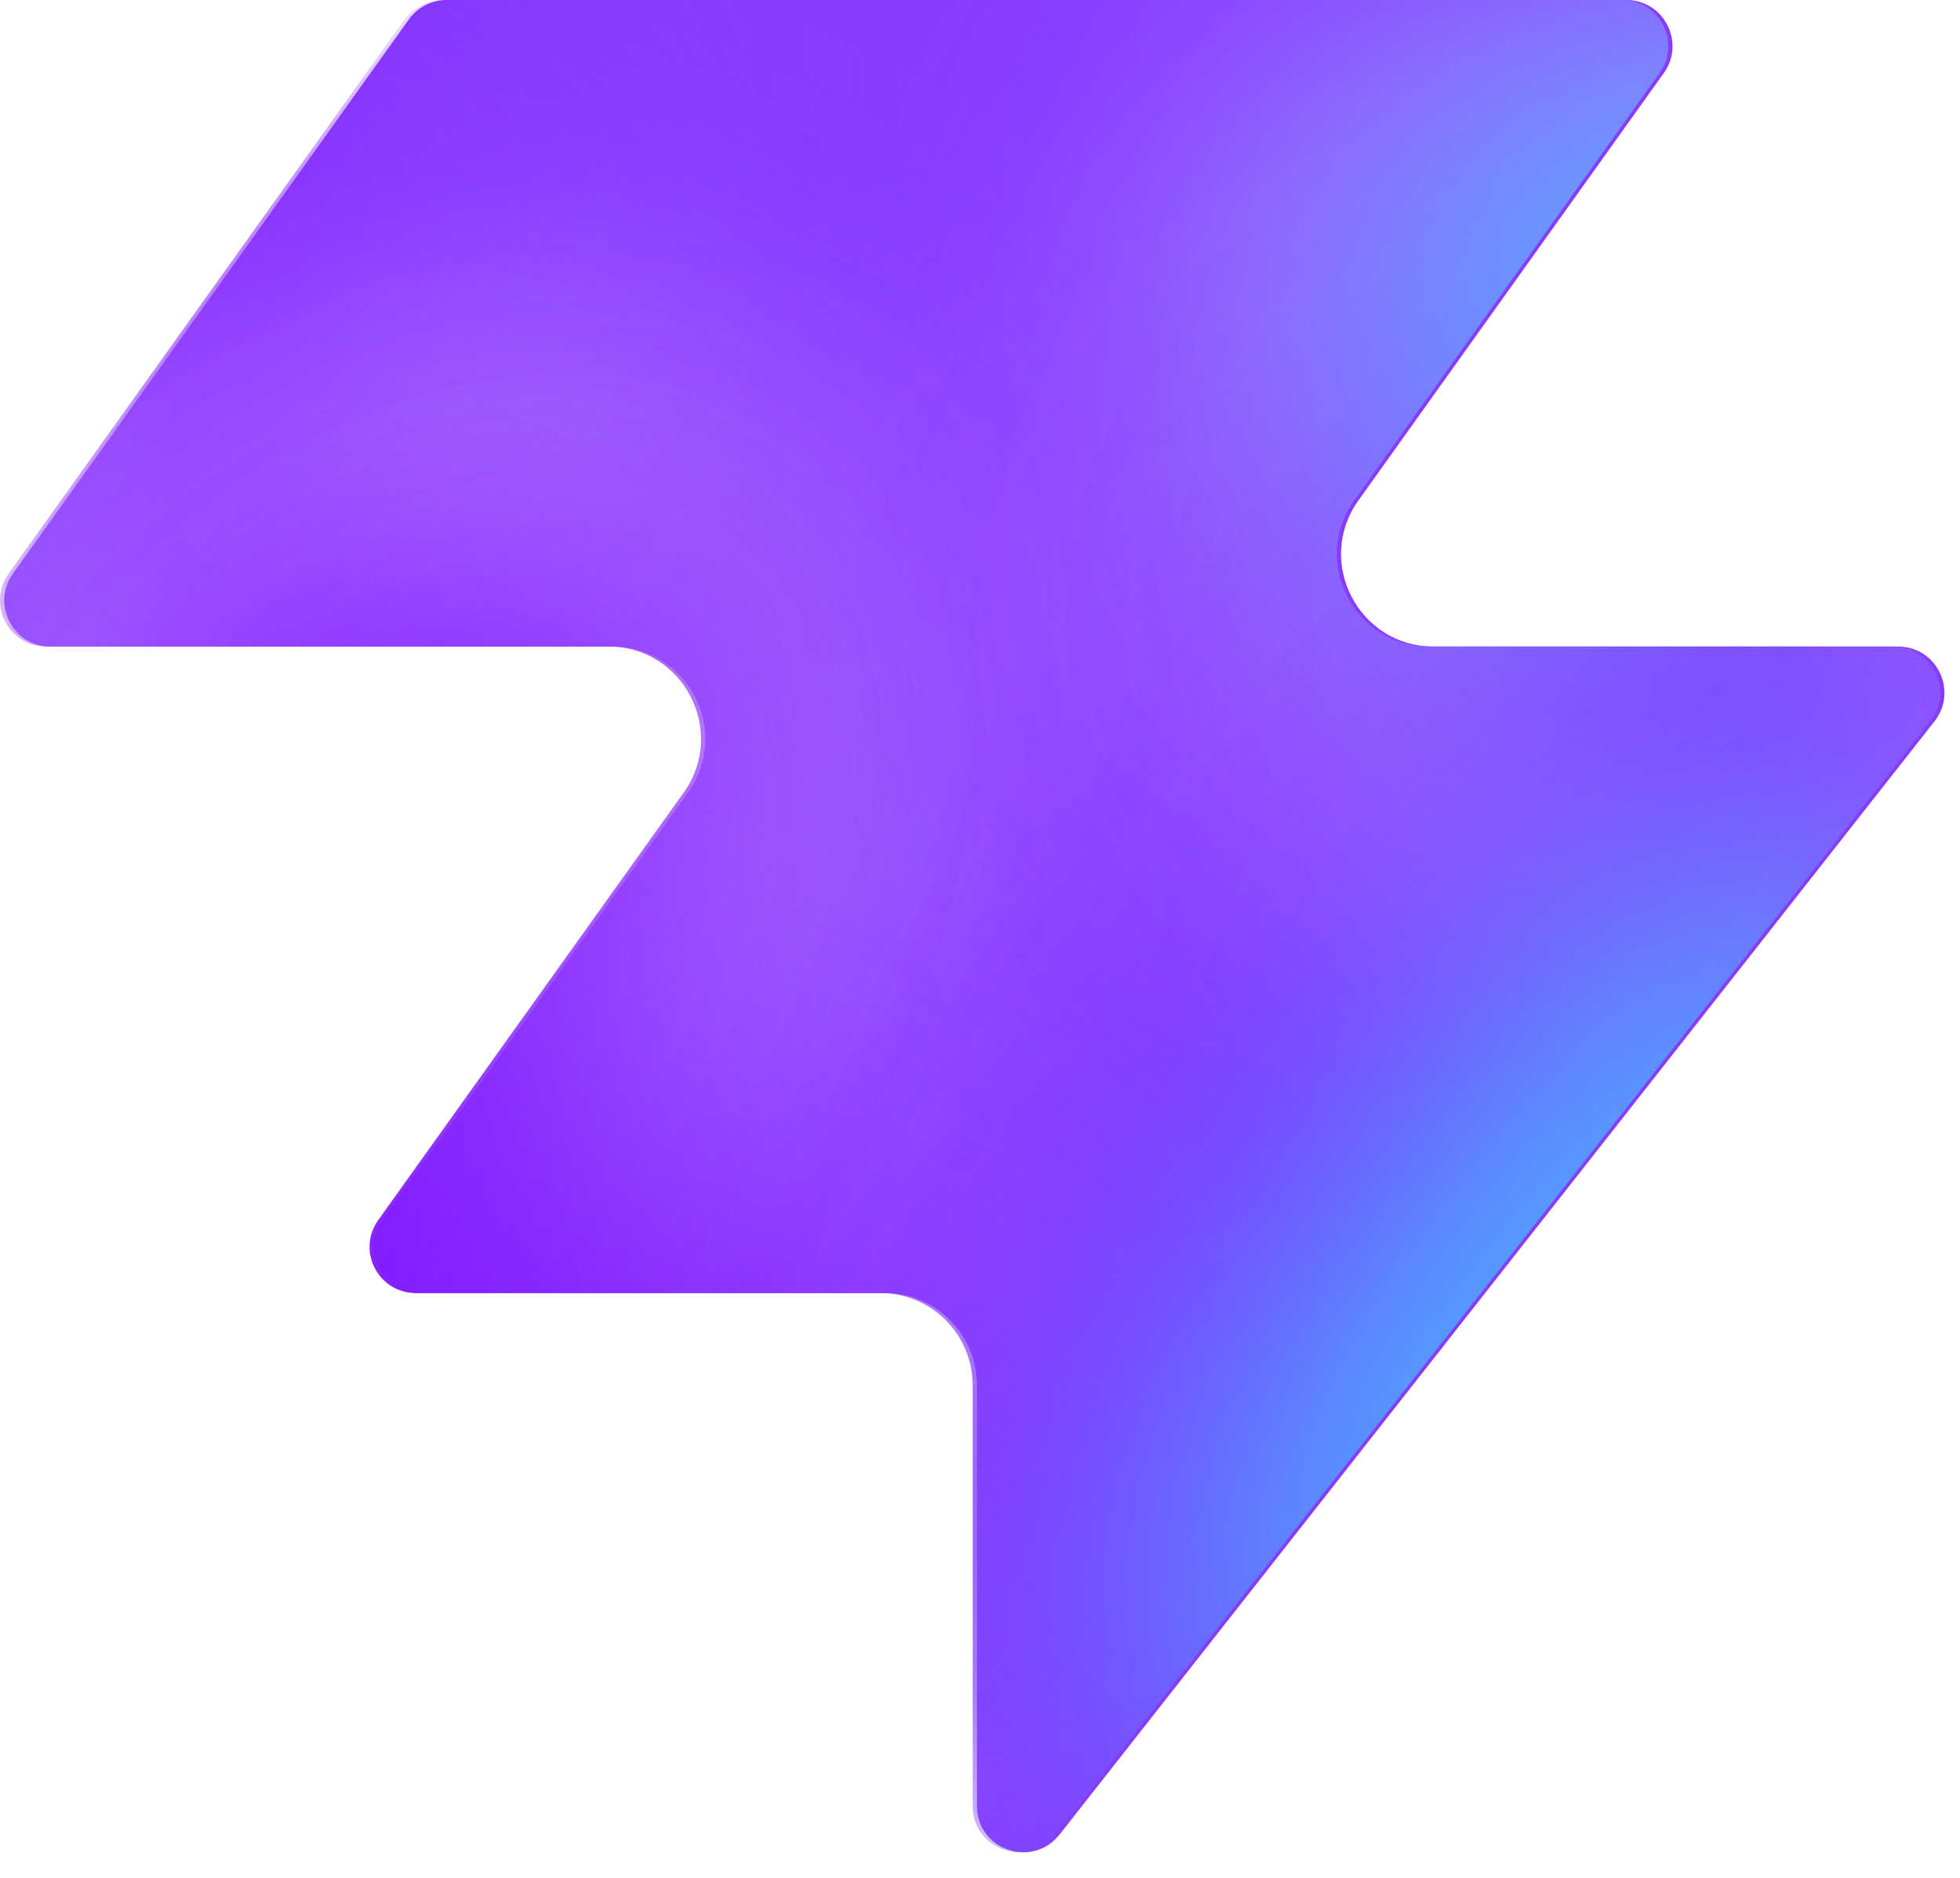
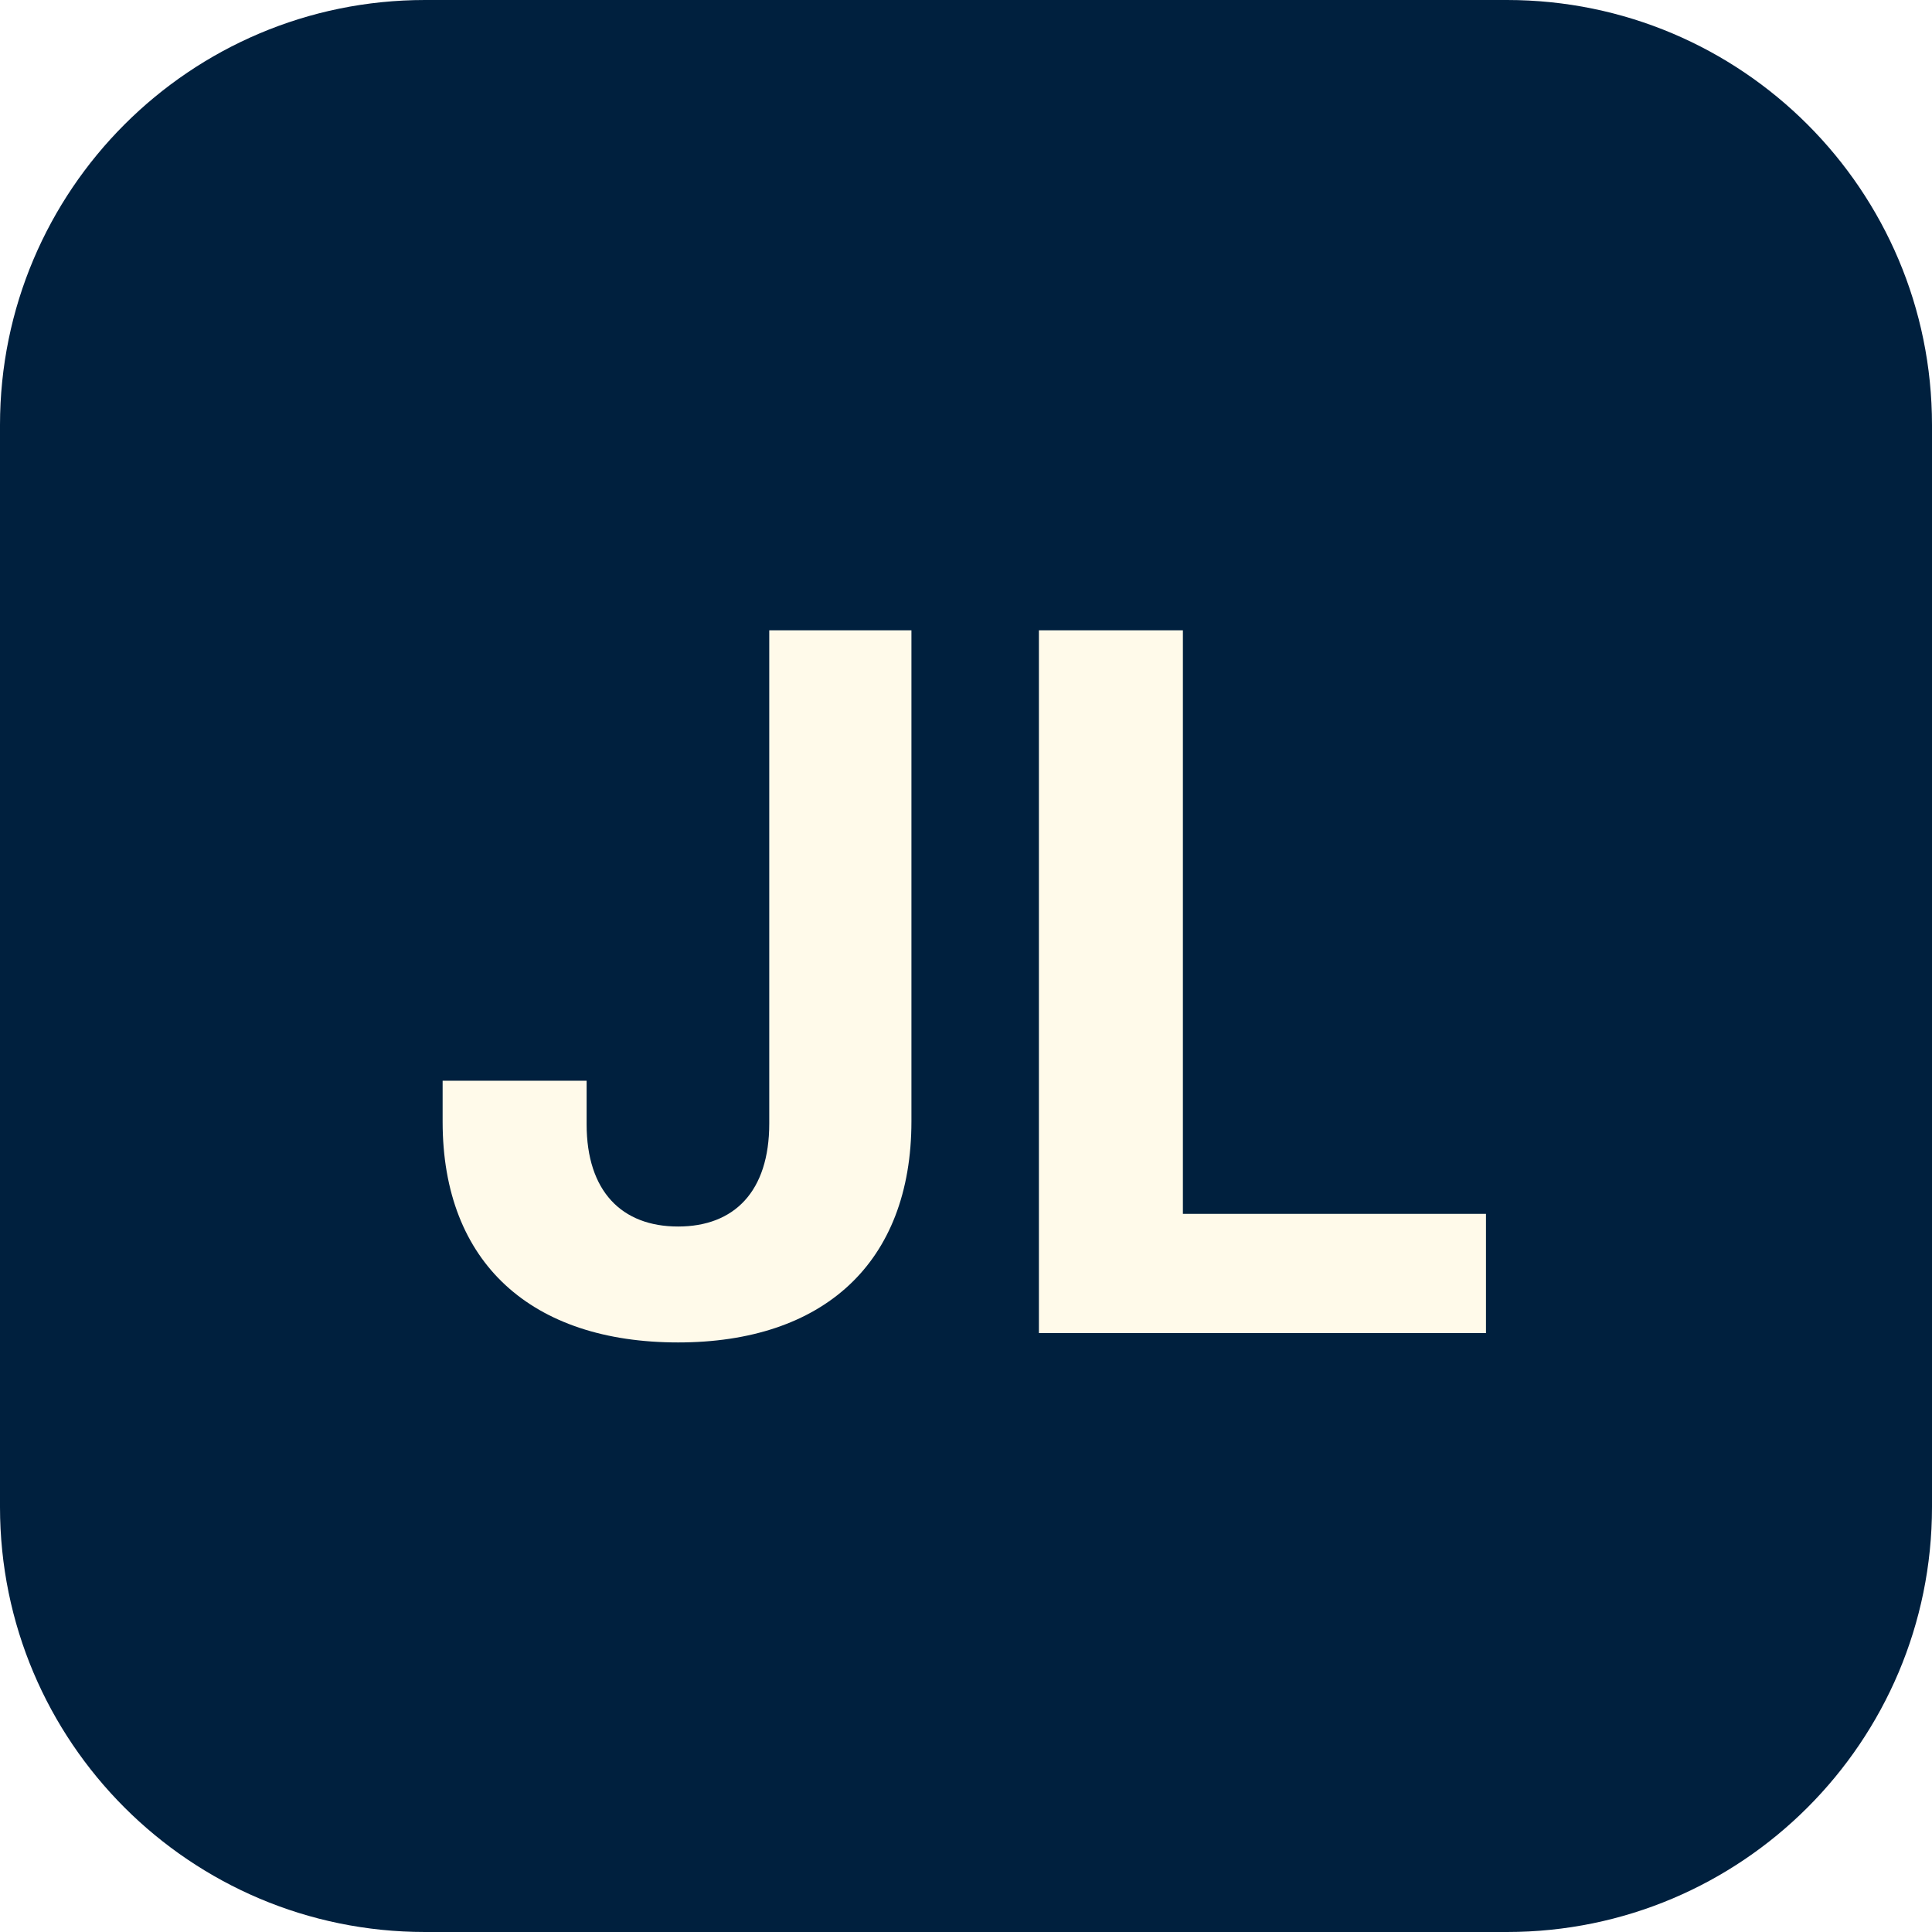
- <svg xmlns="http://www.w3.org/2000/svg" width="48" height="46" fill="none" viewBox="0 0 48 46">
-   <path fill="#863bff" d="M25.946 44.938c-.664.845-2.021.375-2.021-.698V33.937a2.26 2.26 0 0 0-2.262-2.262H10.287c-.92 0-1.456-1.04-.92-1.788l7.48-10.471c1.07-1.497 0-3.578-1.842-3.578H1.237c-.92 0-1.456-1.04-.92-1.788L10.013.474c.214-.297.556-.474.92-.474h28.894c.92 0 1.456 1.04.92 1.788l-7.48 10.471c-1.07 1.498 0 3.579 1.842 3.579h11.377c.943 0 1.473 1.088.89 1.83L25.947 44.94z" style="fill:#863bff;fill:color(display-p3 .525 .23 1);fill-opacity:1" />
-   <mask id="a" width="48" height="46" x="0" y="0" maskUnits="userSpaceOnUse" style="mask-type:alpha">
-     <path fill="#000" d="M25.842 44.938c-.664.844-2.021.375-2.021-.698V33.937a2.26 2.26 0 0 0-2.262-2.262H10.183c-.92 0-1.456-1.04-.92-1.788l7.48-10.471c1.07-1.498 0-3.579-1.842-3.579H1.133c-.92 0-1.456-1.04-.92-1.787L9.91.473c.214-.297.556-.474.92-.474h28.894c.92 0 1.456 1.04.92 1.788l-7.48 10.471c-1.07 1.498 0 3.578 1.842 3.578h11.377c.943 0 1.473 1.088.89 1.832L25.843 44.94z" style="fill:#000;fill-opacity:1" />
-   </mask>
-   <g mask="url(#a)">
-     <g filter="url(#b)">
-       <ellipse cx="5.508" cy="14.704" fill="#ede6ff" rx="5.508" ry="14.704" style="fill:#ede6ff;fill:color(display-p3 .927 .903 1);fill-opacity:1" transform="matrix(.00324 1 1 -.00324 -4.47 31.516)" />
-     </g>
-     <g filter="url(#c)">
-       <ellipse cx="10.399" cy="29.851" fill="#ede6ff" rx="10.399" ry="29.851" style="fill:#ede6ff;fill:color(display-p3 .927 .903 1);fill-opacity:1" transform="matrix(.00324 1 1 -.00324 -39.328 7.883)" />
-     </g>
-     <g filter="url(#d)">
-       <ellipse cx="5.508" cy="30.487" fill="#7e14ff" rx="5.508" ry="30.487" style="fill:#7e14ff;fill:color(display-p3 .492 .077 1);fill-opacity:1" transform="rotate(89.814 -25.913 -14.639)scale(1 -1)" />
-     </g>
-     <g filter="url(#e)">
-       <ellipse cx="5.508" cy="30.599" fill="#7e14ff" rx="5.508" ry="30.599" style="fill:#7e14ff;fill:color(display-p3 .492 .077 1);fill-opacity:1" transform="rotate(89.814 -32.644 -3.334)scale(1 -1)" />
-     </g>
-     <g filter="url(#f)">
-       <ellipse cx="5.508" cy="30.599" fill="#7e14ff" rx="5.508" ry="30.599" style="fill:#7e14ff;fill:color(display-p3 .492 .077 1);fill-opacity:1" transform="matrix(.00324 1 1 -.00324 -34.34 30.47)" />
-     </g>
-     <g filter="url(#g)">
-       <ellipse cx="14.072" cy="22.078" fill="#ede6ff" rx="14.072" ry="22.078" style="fill:#ede6ff;fill:color(display-p3 .927 .903 1);fill-opacity:1" transform="rotate(93.35 24.506 48.493)scale(-1 1)" />
-     </g>
-     <g filter="url(#h)">
-       <ellipse cx="3.47" cy="21.501" fill="#7e14ff" rx="3.47" ry="21.501" style="fill:#7e14ff;fill:color(display-p3 .492 .077 1);fill-opacity:1" transform="rotate(89.009 28.708 47.59)scale(-1 1)" />
-     </g>
-     <g filter="url(#i)">
-       <ellipse cx="3.47" cy="21.501" fill="#7e14ff" rx="3.47" ry="21.501" style="fill:#7e14ff;fill:color(display-p3 .492 .077 1);fill-opacity:1" transform="rotate(89.009 28.708 47.59)scale(-1 1)" />
-     </g>
-     <g filter="url(#j)">
-       <ellipse cx=".387" cy="8.972" fill="#7e14ff" rx="4.407" ry="29.108" style="fill:#7e14ff;fill:color(display-p3 .492 .077 1);fill-opacity:1" transform="rotate(39.51 .387 8.972)" />
-     </g>
-     <g filter="url(#k)">
-       <ellipse cx="47.523" cy="-6.092" fill="#7e14ff" rx="4.407" ry="29.108" style="fill:#7e14ff;fill:color(display-p3 .492 .077 1);fill-opacity:1" transform="rotate(37.892 47.523 -6.092)" />
-     </g>
-     <g filter="url(#l)">
-       <ellipse cx="41.412" cy="6.333" fill="#47bfff" rx="5.971" ry="9.665" style="fill:#47bfff;fill:color(display-p3 .28 .748 1);fill-opacity:1" transform="rotate(37.892 41.412 6.333)" />
-     </g>
-     <g filter="url(#m)">
-       <ellipse cx="-1.879" cy="38.332" fill="#7e14ff" rx="4.407" ry="29.108" style="fill:#7e14ff;fill:color(display-p3 .492 .077 1);fill-opacity:1" transform="rotate(37.892 -1.88 38.332)" />
-     </g>
-     <g filter="url(#n)">
-       <ellipse cx="-1.879" cy="38.332" fill="#7e14ff" rx="4.407" ry="29.108" style="fill:#7e14ff;fill:color(display-p3 .492 .077 1);fill-opacity:1" transform="rotate(37.892 -1.88 38.332)" />
-     </g>
-     <g filter="url(#o)">
-       <ellipse cx="35.651" cy="29.907" fill="#7e14ff" rx="4.407" ry="29.108" style="fill:#7e14ff;fill:color(display-p3 .492 .077 1);fill-opacity:1" transform="rotate(37.892 35.651 29.907)" />
-     </g>
-     <g filter="url(#p)">
-       <ellipse cx="38.418" cy="32.4" fill="#47bfff" rx="5.971" ry="15.297" style="fill:#47bfff;fill:color(display-p3 .28 .748 1);fill-opacity:1" transform="rotate(37.892 38.418 32.4)" />
-     </g>
-   </g>
-   <defs>
-     <filter id="b" width="60.045" height="41.654" x="-19.77" y="16.149" color-interpolation-filters="sRGB" filterUnits="userSpaceOnUse">
-       <feFlood flood-opacity="0" result="BackgroundImageFix" />
-       <feBlend in="SourceGraphic" in2="BackgroundImageFix" result="shape" />
-       <feGaussianBlur result="effect1_foregroundBlur_2002_17158" stdDeviation="7.659" />
-     </filter>
-     <filter id="c" width="90.34" height="51.437" x="-54.613" y="-7.533" color-interpolation-filters="sRGB" filterUnits="userSpaceOnUse">
-       <feFlood flood-opacity="0" result="BackgroundImageFix" />
-       <feBlend in="SourceGraphic" in2="BackgroundImageFix" result="shape" />
-       <feGaussianBlur result="effect1_foregroundBlur_2002_17158" stdDeviation="7.659" />
-     </filter>
-     <filter id="d" width="79.355" height="29.4" x="-49.64" y="2.03" color-interpolation-filters="sRGB" filterUnits="userSpaceOnUse">
-       <feFlood flood-opacity="0" result="BackgroundImageFix" />
-       <feBlend in="SourceGraphic" in2="BackgroundImageFix" result="shape" />
-       <feGaussianBlur result="effect1_foregroundBlur_2002_17158" stdDeviation="4.596" />
-     </filter>
-     <filter id="e" width="79.579" height="29.4" x="-45.045" y="20.029" color-interpolation-filters="sRGB" filterUnits="userSpaceOnUse">
-       <feFlood flood-opacity="0" result="BackgroundImageFix" />
-       <feBlend in="SourceGraphic" in2="BackgroundImageFix" result="shape" />
-       <feGaussianBlur result="effect1_foregroundBlur_2002_17158" stdDeviation="4.596" />
-     </filter>
-     <filter id="f" width="79.579" height="29.4" x="-43.513" y="21.178" color-interpolation-filters="sRGB" filterUnits="userSpaceOnUse">
-       <feFlood flood-opacity="0" result="BackgroundImageFix" />
-       <feBlend in="SourceGraphic" in2="BackgroundImageFix" result="shape" />
-       <feGaussianBlur result="effect1_foregroundBlur_2002_17158" stdDeviation="4.596" />
-     </filter>
-     <filter id="g" width="74.749" height="58.852" x="15.756" y="-17.901" color-interpolation-filters="sRGB" filterUnits="userSpaceOnUse">
-       <feFlood flood-opacity="0" result="BackgroundImageFix" />
-       <feBlend in="SourceGraphic" in2="BackgroundImageFix" result="shape" />
-       <feGaussianBlur result="effect1_foregroundBlur_2002_17158" stdDeviation="7.659" />
-     </filter>
-     <filter id="h" width="61.377" height="25.362" x="23.548" y="2.284" color-interpolation-filters="sRGB" filterUnits="userSpaceOnUse">
-       <feFlood flood-opacity="0" result="BackgroundImageFix" />
-       <feBlend in="SourceGraphic" in2="BackgroundImageFix" result="shape" />
-       <feGaussianBlur result="effect1_foregroundBlur_2002_17158" stdDeviation="4.596" />
-     </filter>
-     <filter id="i" width="61.377" height="25.362" x="23.548" y="2.284" color-interpolation-filters="sRGB" filterUnits="userSpaceOnUse">
-       <feFlood flood-opacity="0" result="BackgroundImageFix" />
-       <feBlend in="SourceGraphic" in2="BackgroundImageFix" result="shape" />
-       <feGaussianBlur result="effect1_foregroundBlur_2002_17158" stdDeviation="4.596" />
-     </filter>
-     <filter id="j" width="56.045" height="63.649" x="-27.636" y="-22.853" color-interpolation-filters="sRGB" filterUnits="userSpaceOnUse">
-       <feFlood flood-opacity="0" result="BackgroundImageFix" />
-       <feBlend in="SourceGraphic" in2="BackgroundImageFix" result="shape" />
-       <feGaussianBlur result="effect1_foregroundBlur_2002_17158" stdDeviation="4.596" />
-     </filter>
-     <filter id="k" width="54.814" height="64.646" x="20.116" y="-38.415" color-interpolation-filters="sRGB" filterUnits="userSpaceOnUse">
-       <feFlood flood-opacity="0" result="BackgroundImageFix" />
-       <feBlend in="SourceGraphic" in2="BackgroundImageFix" result="shape" />
-       <feGaussianBlur result="effect1_foregroundBlur_2002_17158" stdDeviation="4.596" />
-     </filter>
-     <filter id="l" width="33.541" height="35.313" x="24.641" y="-11.323" color-interpolation-filters="sRGB" filterUnits="userSpaceOnUse">
-       <feFlood flood-opacity="0" result="BackgroundImageFix" />
-       <feBlend in="SourceGraphic" in2="BackgroundImageFix" result="shape" />
-       <feGaussianBlur result="effect1_foregroundBlur_2002_17158" stdDeviation="4.596" />
-     </filter>
-     <filter id="m" width="54.814" height="64.646" x="-29.286" y="6.009" color-interpolation-filters="sRGB" filterUnits="userSpaceOnUse">
-       <feFlood flood-opacity="0" result="BackgroundImageFix" />
-       <feBlend in="SourceGraphic" in2="BackgroundImageFix" result="shape" />
-       <feGaussianBlur result="effect1_foregroundBlur_2002_17158" stdDeviation="4.596" />
-     </filter>
-     <filter id="n" width="54.814" height="64.646" x="-29.286" y="6.009" color-interpolation-filters="sRGB" filterUnits="userSpaceOnUse">
-       <feFlood flood-opacity="0" result="BackgroundImageFix" />
-       <feBlend in="SourceGraphic" in2="BackgroundImageFix" result="shape" />
-       <feGaussianBlur result="effect1_foregroundBlur_2002_17158" stdDeviation="4.596" />
-     </filter>
-     <filter id="o" width="54.814" height="64.646" x="8.244" y="-2.416" color-interpolation-filters="sRGB" filterUnits="userSpaceOnUse">
-       <feFlood flood-opacity="0" result="BackgroundImageFix" />
-       <feBlend in="SourceGraphic" in2="BackgroundImageFix" result="shape" />
-       <feGaussianBlur result="effect1_foregroundBlur_2002_17158" stdDeviation="4.596" />
-     </filter>
-     <filter id="p" width="39.409" height="43.623" x="18.713" y="10.588" color-interpolation-filters="sRGB" filterUnits="userSpaceOnUse">
-       <feFlood flood-opacity="0" result="BackgroundImageFix" />
-       <feBlend in="SourceGraphic" in2="BackgroundImageFix" result="shape" />
-       <feGaussianBlur result="effect1_foregroundBlur_2002_17158" stdDeviation="4.596" />
-     </filter>
-   </defs>
+ <svg xmlns="http://www.w3.org/2000/svg" viewBox="0 0 100 100">
+   <rect width="100" height="100" rx="22" fill="#00203E" />
+   <text x="50" y="69" font-family="system-ui, -apple-system, Segoe UI, sans-serif" font-size="50" font-weight="700" fill="#FFFAEA" text-anchor="middle">JL</text>
</svg>
